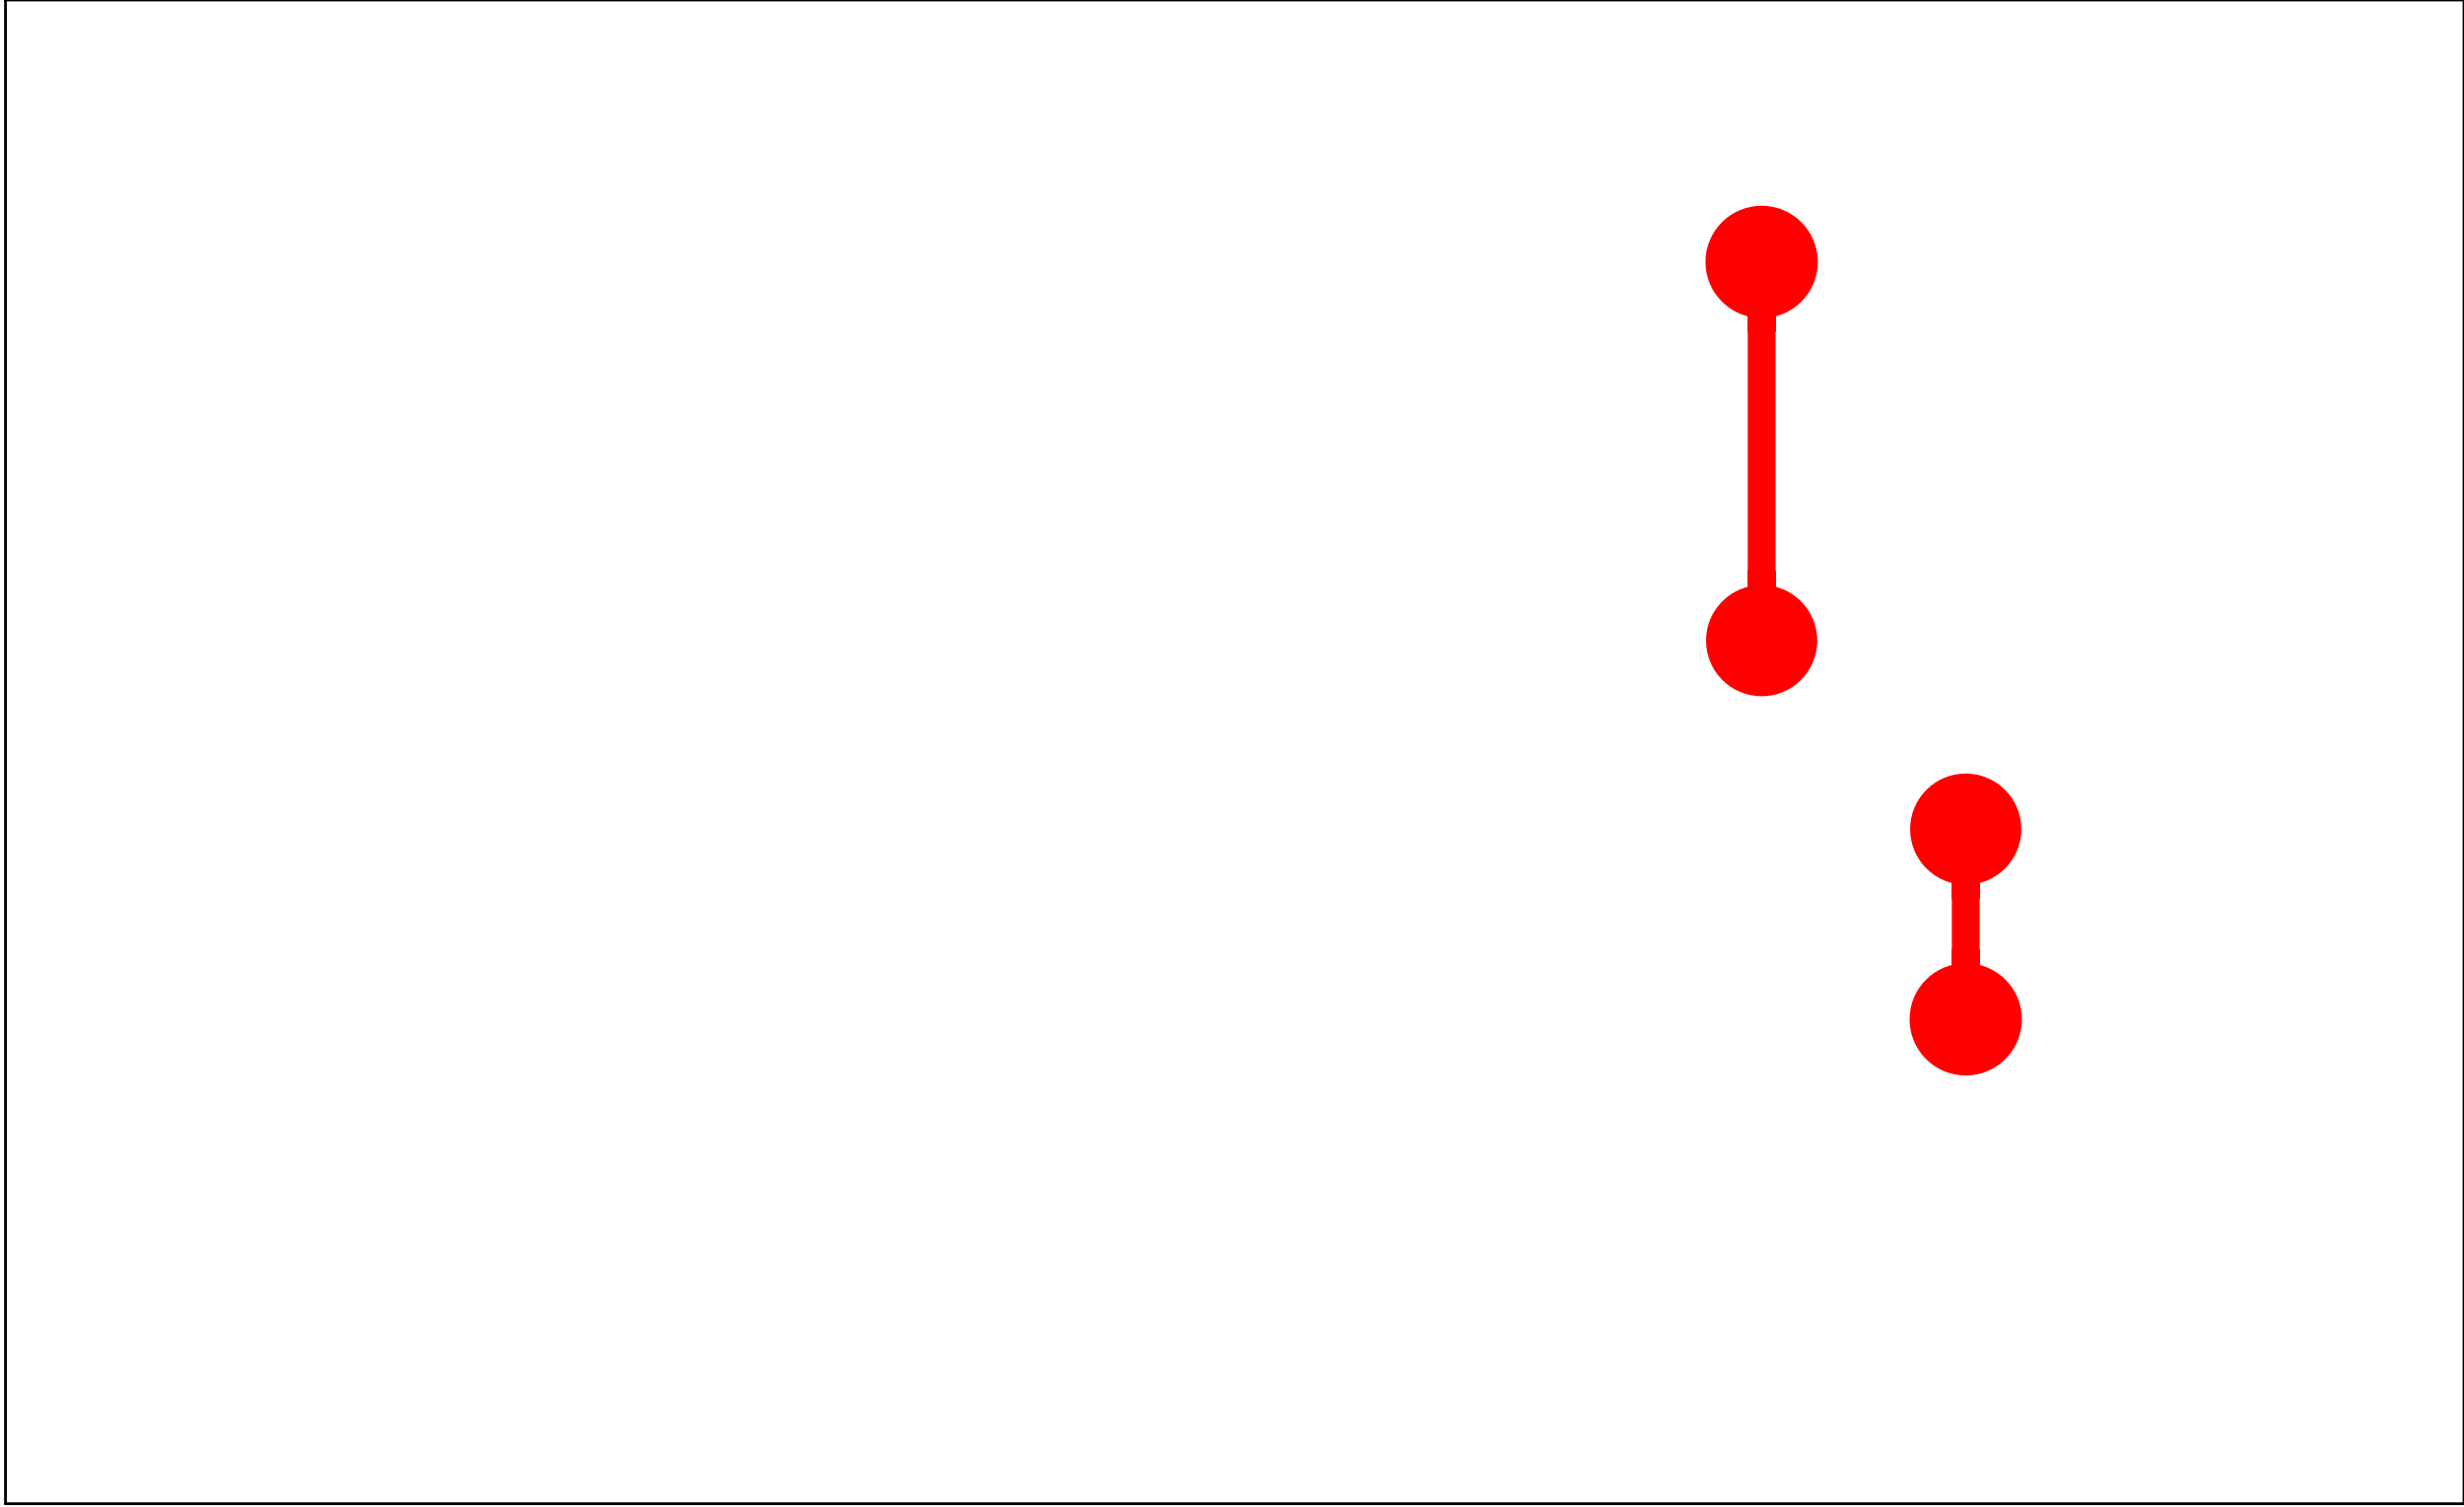
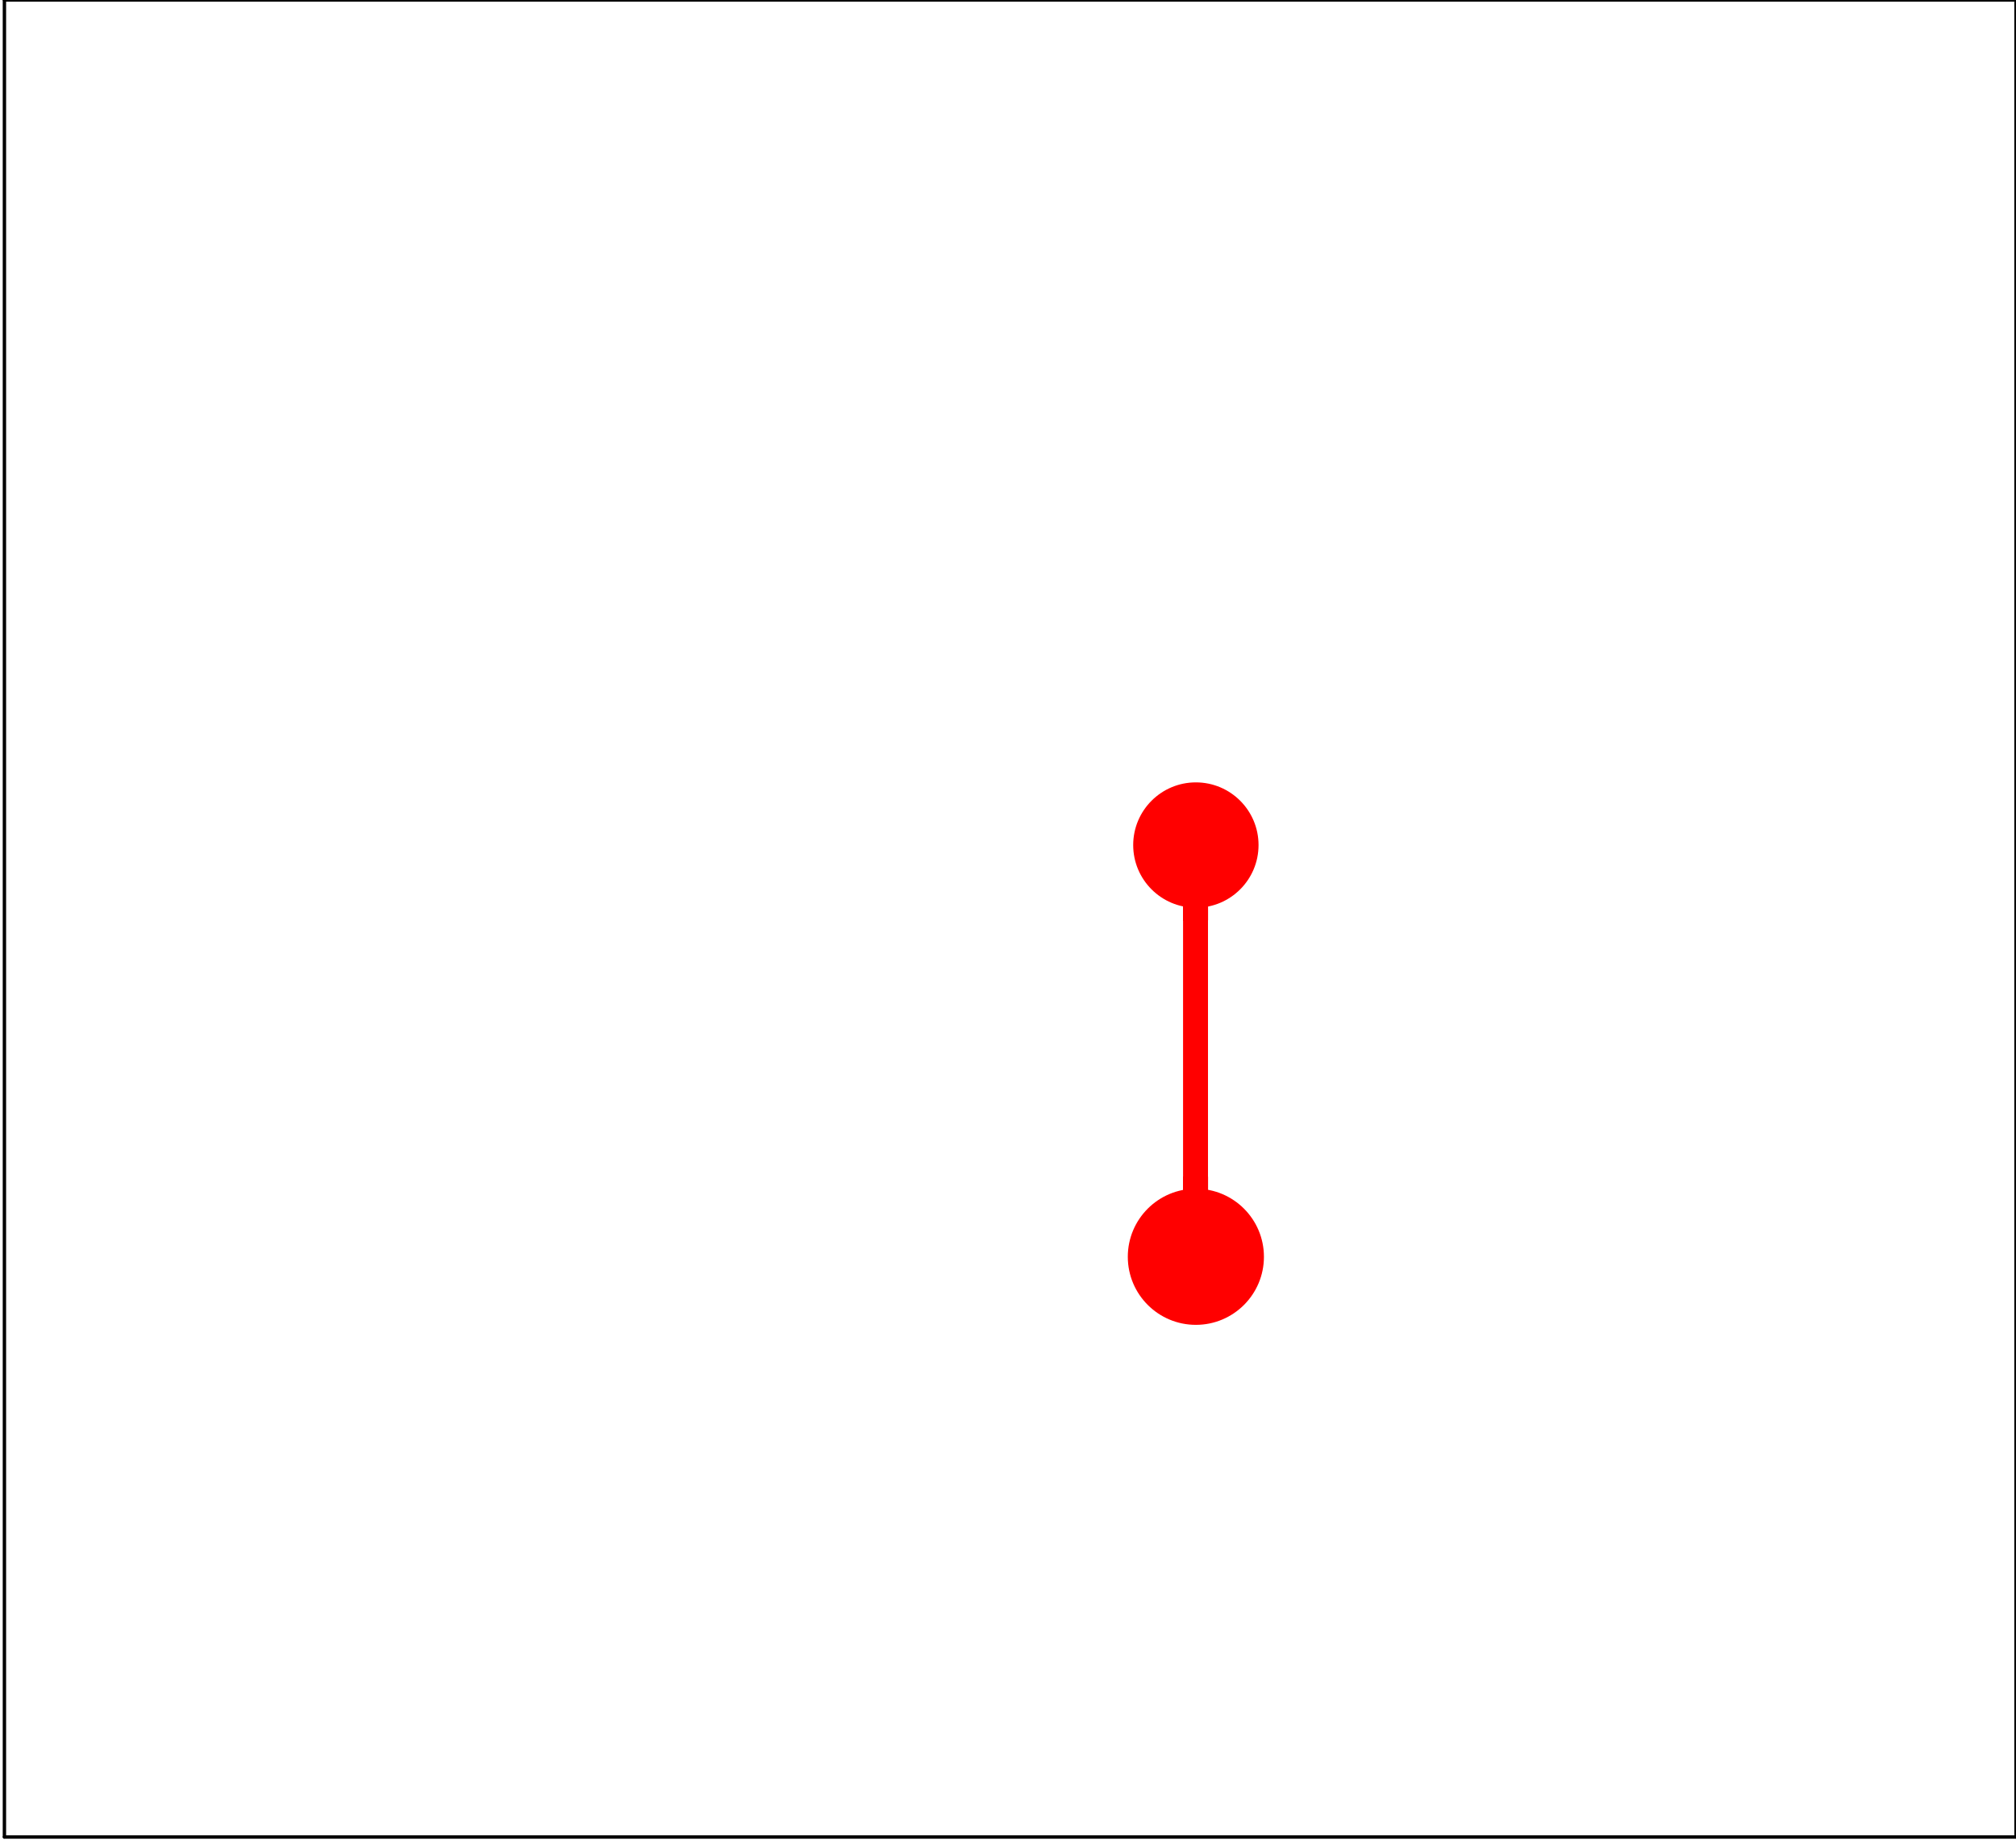
- <svg xmlns="http://www.w3.org/2000/svg" width="314" height="192" text-rendering="auto" shape-rendering="auto">
+ <svg xmlns="http://www.w3.org/2000/svg" width="212" height="194" text-rendering="auto" shape-rendering="auto">
  <defs />
-   <line x1="0" y1="0" x2="88419" y2="0" style="stroke-width: 100.0;stroke: rgb(0,0,0);stroke-opacity: 1.0;stroke-linecap: round;stroke-linejoin: round;" transform="matrix(-0.003543307,0,0,0.003543307,314,0)" />
-   <line x1="88420" y1="0" x2="88420" y2="54079" style="stroke-width: 100.0;stroke: rgb(0,0,0);stroke-opacity: 1.0;stroke-linecap: round;stroke-linejoin: round;" transform="matrix(-0.003543307,0,0,0.003543307,314,0)" />
-   <line x1="88420" y1="54080" x2="1" y2="54080" style="stroke-width: 100.0;stroke: rgb(0,0,0);stroke-opacity: 1.0;stroke-linecap: round;stroke-linejoin: round;" transform="matrix(-0.003543307,0,0,0.003543307,314,0)" />
-   <line x1="0" y1="54080" x2="0" y2="1" style="stroke-width: 100.0;stroke: rgb(0,0,0);stroke-opacity: 1.0;stroke-linecap: round;stroke-linejoin: round;" transform="matrix(-0.003543307,0,0,0.003543307,314,0)" />
-   <ellipse cx="1013" cy="902" rx="100" ry="100" style="fill: rgb(255,0,0); fill-opacity: 1.0" transform="matrix(-0.07086614,0,0,0.07086614,296.2835,17.71654)" />
-   <ellipse cx="646" cy="1241" rx="100" ry="100" style="fill: rgb(255,0,0); fill-opacity: 1.0" transform="matrix(-0.07086614,0,0,0.07086614,296.2835,17.71654)" />
-   <ellipse cx="1013" cy="221" rx="101" ry="101" style="fill: rgb(255,0,0); fill-opacity: 1.0" transform="matrix(-0.07086614,0,0,0.07086614,296.2835,17.71654)" />
-   <ellipse cx="646" cy="1583" rx="101" ry="101" style="fill: rgb(255,0,0); fill-opacity: 1.0" transform="matrix(-0.07086614,0,0,0.07086614,296.2835,17.71654)" />
-   <rect x="988" y="297" width="50" height="50" style="fill: rgb(255,0,0); fill-opacity: 1.0" transform="matrix(-0.07086614,0,0,0.07086614,296.2835,17.71654)" />
-   <rect x="988" y="297" width="50" height="50" style="fill: rgb(255,0,0); fill-opacity: 1.0" transform="matrix(-0.07086614,0,0,0.07086614,296.2835,17.71654)" />
-   <rect x="988" y="297" width="50" height="50" style="fill: rgb(255,0,0); fill-opacity: 1.0" transform="matrix(-0.07086614,0,0,0.07086614,296.2835,17.71654)" />
-   <rect x="988" y="297" width="50" height="50" style="fill: rgb(255,0,0); fill-opacity: 1.0" transform="matrix(-0.07086614,0,0,0.07086614,296.2835,17.71654)" />
-   <rect x="988" y="297" width="50" height="50" style="fill: rgb(255,0,0); fill-opacity: 1.0" transform="matrix(-0.07086614,0,0,0.07086614,296.2835,17.71654)" />
-   <rect x="988" y="297" width="50" height="50" style="fill: rgb(255,0,0); fill-opacity: 1.0" transform="matrix(-0.07086614,0,0,0.07086614,296.2835,17.71654)" />
-   <rect x="988" y="297" width="50" height="530" style="fill: rgb(255,0,0); fill-opacity: 1.0" transform="matrix(-0.07086614,0,0,0.07086614,296.2835,17.71654)" />
-   <rect x="988" y="777" width="50" height="50" style="fill: rgb(255,0,0); fill-opacity: 1.0" transform="matrix(-0.07086614,0,0,0.07086614,296.2835,17.71654)" />
-   <rect x="988" y="777" width="50" height="50" style="fill: rgb(255,0,0); fill-opacity: 1.0" transform="matrix(-0.07086614,0,0,0.07086614,296.2835,17.71654)" />
-   <rect x="988" y="777" width="50" height="50" style="fill: rgb(255,0,0); fill-opacity: 1.0" transform="matrix(-0.07086614,0,0,0.07086614,296.2835,17.71654)" />
-   <rect x="988" y="777" width="50" height="50" style="fill: rgb(255,0,0); fill-opacity: 1.0" transform="matrix(-0.07086614,0,0,0.07086614,296.2835,17.71654)" />
-   <rect x="988" y="777" width="50" height="50" style="fill: rgb(255,0,0); fill-opacity: 1.0" transform="matrix(-0.07086614,0,0,0.07086614,296.2835,17.71654)" />
-   <rect x="988" y="777" width="50" height="50" style="fill: rgb(255,0,0); fill-opacity: 1.0" transform="matrix(-0.07086614,0,0,0.07086614,296.2835,17.71654)" />
-   <rect x="621" y="1457" width="50" height="50" style="fill: rgb(255,0,0); fill-opacity: 1.0" transform="matrix(-0.07086614,0,0,0.07086614,296.2835,17.71654)" />
-   <rect x="621" y="1457" width="50" height="50" style="fill: rgb(255,0,0); fill-opacity: 1.0" transform="matrix(-0.07086614,0,0,0.07086614,296.2835,17.71654)" />
-   <rect x="621" y="1457" width="50" height="50" style="fill: rgb(255,0,0); fill-opacity: 1.0" transform="matrix(-0.07086614,0,0,0.07086614,296.2835,17.71654)" />
-   <rect x="621" y="1457" width="50" height="50" style="fill: rgb(255,0,0); fill-opacity: 1.0" transform="matrix(-0.07086614,0,0,0.07086614,296.2835,17.71654)" />
-   <rect x="621" y="1457" width="50" height="50" style="fill: rgb(255,0,0); fill-opacity: 1.0" transform="matrix(-0.07086614,0,0,0.07086614,296.2835,17.71654)" />
-   <rect x="621" y="1457" width="50" height="50" style="fill: rgb(255,0,0); fill-opacity: 1.0" transform="matrix(-0.07086614,0,0,0.07086614,296.2835,17.71654)" />
-   <rect x="621" y="1316" width="50" height="191" style="fill: rgb(255,0,0); fill-opacity: 1.0" transform="matrix(-0.07086614,0,0,0.07086614,296.2835,17.71654)" />
-   <rect x="621" y="1316" width="50" height="50" style="fill: rgb(255,0,0); fill-opacity: 1.0" transform="matrix(-0.07086614,0,0,0.07086614,296.2835,17.71654)" />
-   <rect x="621" y="1316" width="50" height="50" style="fill: rgb(255,0,0); fill-opacity: 1.0" transform="matrix(-0.07086614,0,0,0.07086614,296.2835,17.71654)" />
-   <rect x="621" y="1316" width="50" height="50" style="fill: rgb(255,0,0); fill-opacity: 1.0" transform="matrix(-0.07086614,0,0,0.07086614,296.2835,17.71654)" />
-   <rect x="621" y="1316" width="50" height="50" style="fill: rgb(255,0,0); fill-opacity: 1.0" transform="matrix(-0.07086614,0,0,0.07086614,296.2835,17.71654)" />
-   <rect x="621" y="1316" width="50" height="50" style="fill: rgb(255,0,0); fill-opacity: 1.0" transform="matrix(-0.07086614,0,0,0.07086614,296.2835,17.71654)" />
-   <rect x="621" y="1316" width="50" height="50" style="fill: rgb(255,0,0); fill-opacity: 1.0" transform="matrix(-0.07086614,0,0,0.07086614,296.2835,17.71654)" />
+   <line x1="0" y1="0" x2="59699" y2="0" style="stroke-width: 100.0;stroke: rgb(0,0,0);stroke-opacity: 1.0;stroke-linecap: round;stroke-linejoin: round;" transform="matrix(-0.003543307,0,0,0.003543307,212,0)" />
+   <line x1="59700" y1="0" x2="59700" y2="54519" style="stroke-width: 100.0;stroke: rgb(0,0,0);stroke-opacity: 1.0;stroke-linecap: round;stroke-linejoin: round;" transform="matrix(-0.003543307,0,0,0.003543307,212,0)" />
+   <line x1="59700" y1="54520" x2="1" y2="54520" style="stroke-width: 100.0;stroke: rgb(0,0,0);stroke-opacity: 1.0;stroke-linecap: round;stroke-linejoin: round;" transform="matrix(-0.003543307,0,0,0.003543307,212,0)" />
+   <line x1="0" y1="54520" x2="0" y2="1" style="stroke-width: 100.0;stroke: rgb(0,0,0);stroke-opacity: 1.0;stroke-linecap: round;stroke-linejoin: round;" transform="matrix(-0.003543307,0,0,0.003543307,212,0)" />
+   <ellipse cx="967" cy="1004" rx="93" ry="93" style="fill: rgb(255,0,0); fill-opacity: 1.0" transform="matrix(-0.07086614,0,0,0.07086614,194.2835,17.71654)" />
+   <ellipse cx="967" cy="1615" rx="101" ry="101" style="fill: rgb(255,0,0); fill-opacity: 1.0" transform="matrix(-0.07086614,0,0,0.07086614,194.2835,17.71654)" />
+   <rect x="949" y="1496" width="37" height="37" style="fill: rgb(255,0,0); fill-opacity: 1.0" transform="matrix(-0.07086614,0,0,0.07086614,194.2835,17.71654)" />
+   <rect x="949" y="1496" width="37" height="37" style="fill: rgb(255,0,0); fill-opacity: 1.0" transform="matrix(-0.07086614,0,0,0.07086614,194.2835,17.71654)" />
+   <rect x="949" y="1496" width="37" height="37" style="fill: rgb(255,0,0); fill-opacity: 1.0" transform="matrix(-0.07086614,0,0,0.07086614,194.2835,17.71654)" />
+   <rect x="949" y="1496" width="37" height="37" style="fill: rgb(255,0,0); fill-opacity: 1.0" transform="matrix(-0.07086614,0,0,0.07086614,194.2835,17.71654)" />
+   <rect x="949" y="1496" width="37" height="37" style="fill: rgb(255,0,0); fill-opacity: 1.0" transform="matrix(-0.07086614,0,0,0.07086614,194.2835,17.71654)" />
+   <rect x="949" y="1496" width="37" height="37" style="fill: rgb(255,0,0); fill-opacity: 1.0" transform="matrix(-0.07086614,0,0,0.07086614,194.2835,17.71654)" />
+   <rect x="949" y="1496" width="37" height="37" style="fill: rgb(255,0,0); fill-opacity: 1.0" transform="matrix(-0.07086614,0,0,0.07086614,194.2835,17.71654)" />
+   <rect x="949" y="1496" width="37" height="37" style="fill: rgb(255,0,0); fill-opacity: 1.0" transform="matrix(-0.07086614,0,0,0.07086614,194.2835,17.71654)" />
+   <rect x="949" y="1079" width="37" height="454" style="fill: rgb(255,0,0); fill-opacity: 1.0" transform="matrix(-0.07086614,0,0,0.07086614,194.2835,17.71654)" />
+   <rect x="949" y="1079" width="37" height="37" style="fill: rgb(255,0,0); fill-opacity: 1.0" transform="matrix(-0.07086614,0,0,0.07086614,194.2835,17.71654)" />
+   <rect x="949" y="1079" width="37" height="37" style="fill: rgb(255,0,0); fill-opacity: 1.0" transform="matrix(-0.07086614,0,0,0.07086614,194.2835,17.71654)" />
+   <rect x="949" y="1079" width="37" height="37" style="fill: rgb(255,0,0); fill-opacity: 1.0" transform="matrix(-0.07086614,0,0,0.07086614,194.2835,17.71654)" />
+   <rect x="949" y="1079" width="37" height="37" style="fill: rgb(255,0,0); fill-opacity: 1.0" transform="matrix(-0.07086614,0,0,0.07086614,194.2835,17.71654)" />
+   <rect x="949" y="1079" width="37" height="37" style="fill: rgb(255,0,0); fill-opacity: 1.0" transform="matrix(-0.07086614,0,0,0.07086614,194.2835,17.71654)" />
+   <rect x="949" y="1079" width="37" height="37" style="fill: rgb(255,0,0); fill-opacity: 1.0" transform="matrix(-0.07086614,0,0,0.07086614,194.2835,17.71654)" />
+   <rect x="949" y="1079" width="37" height="37" style="fill: rgb(255,0,0); fill-opacity: 1.0" transform="matrix(-0.07086614,0,0,0.07086614,194.2835,17.71654)" />
+   <rect x="949" y="1079" width="37" height="37" style="fill: rgb(255,0,0); fill-opacity: 1.0" transform="matrix(-0.07086614,0,0,0.07086614,194.2835,17.71654)" />
</svg>
